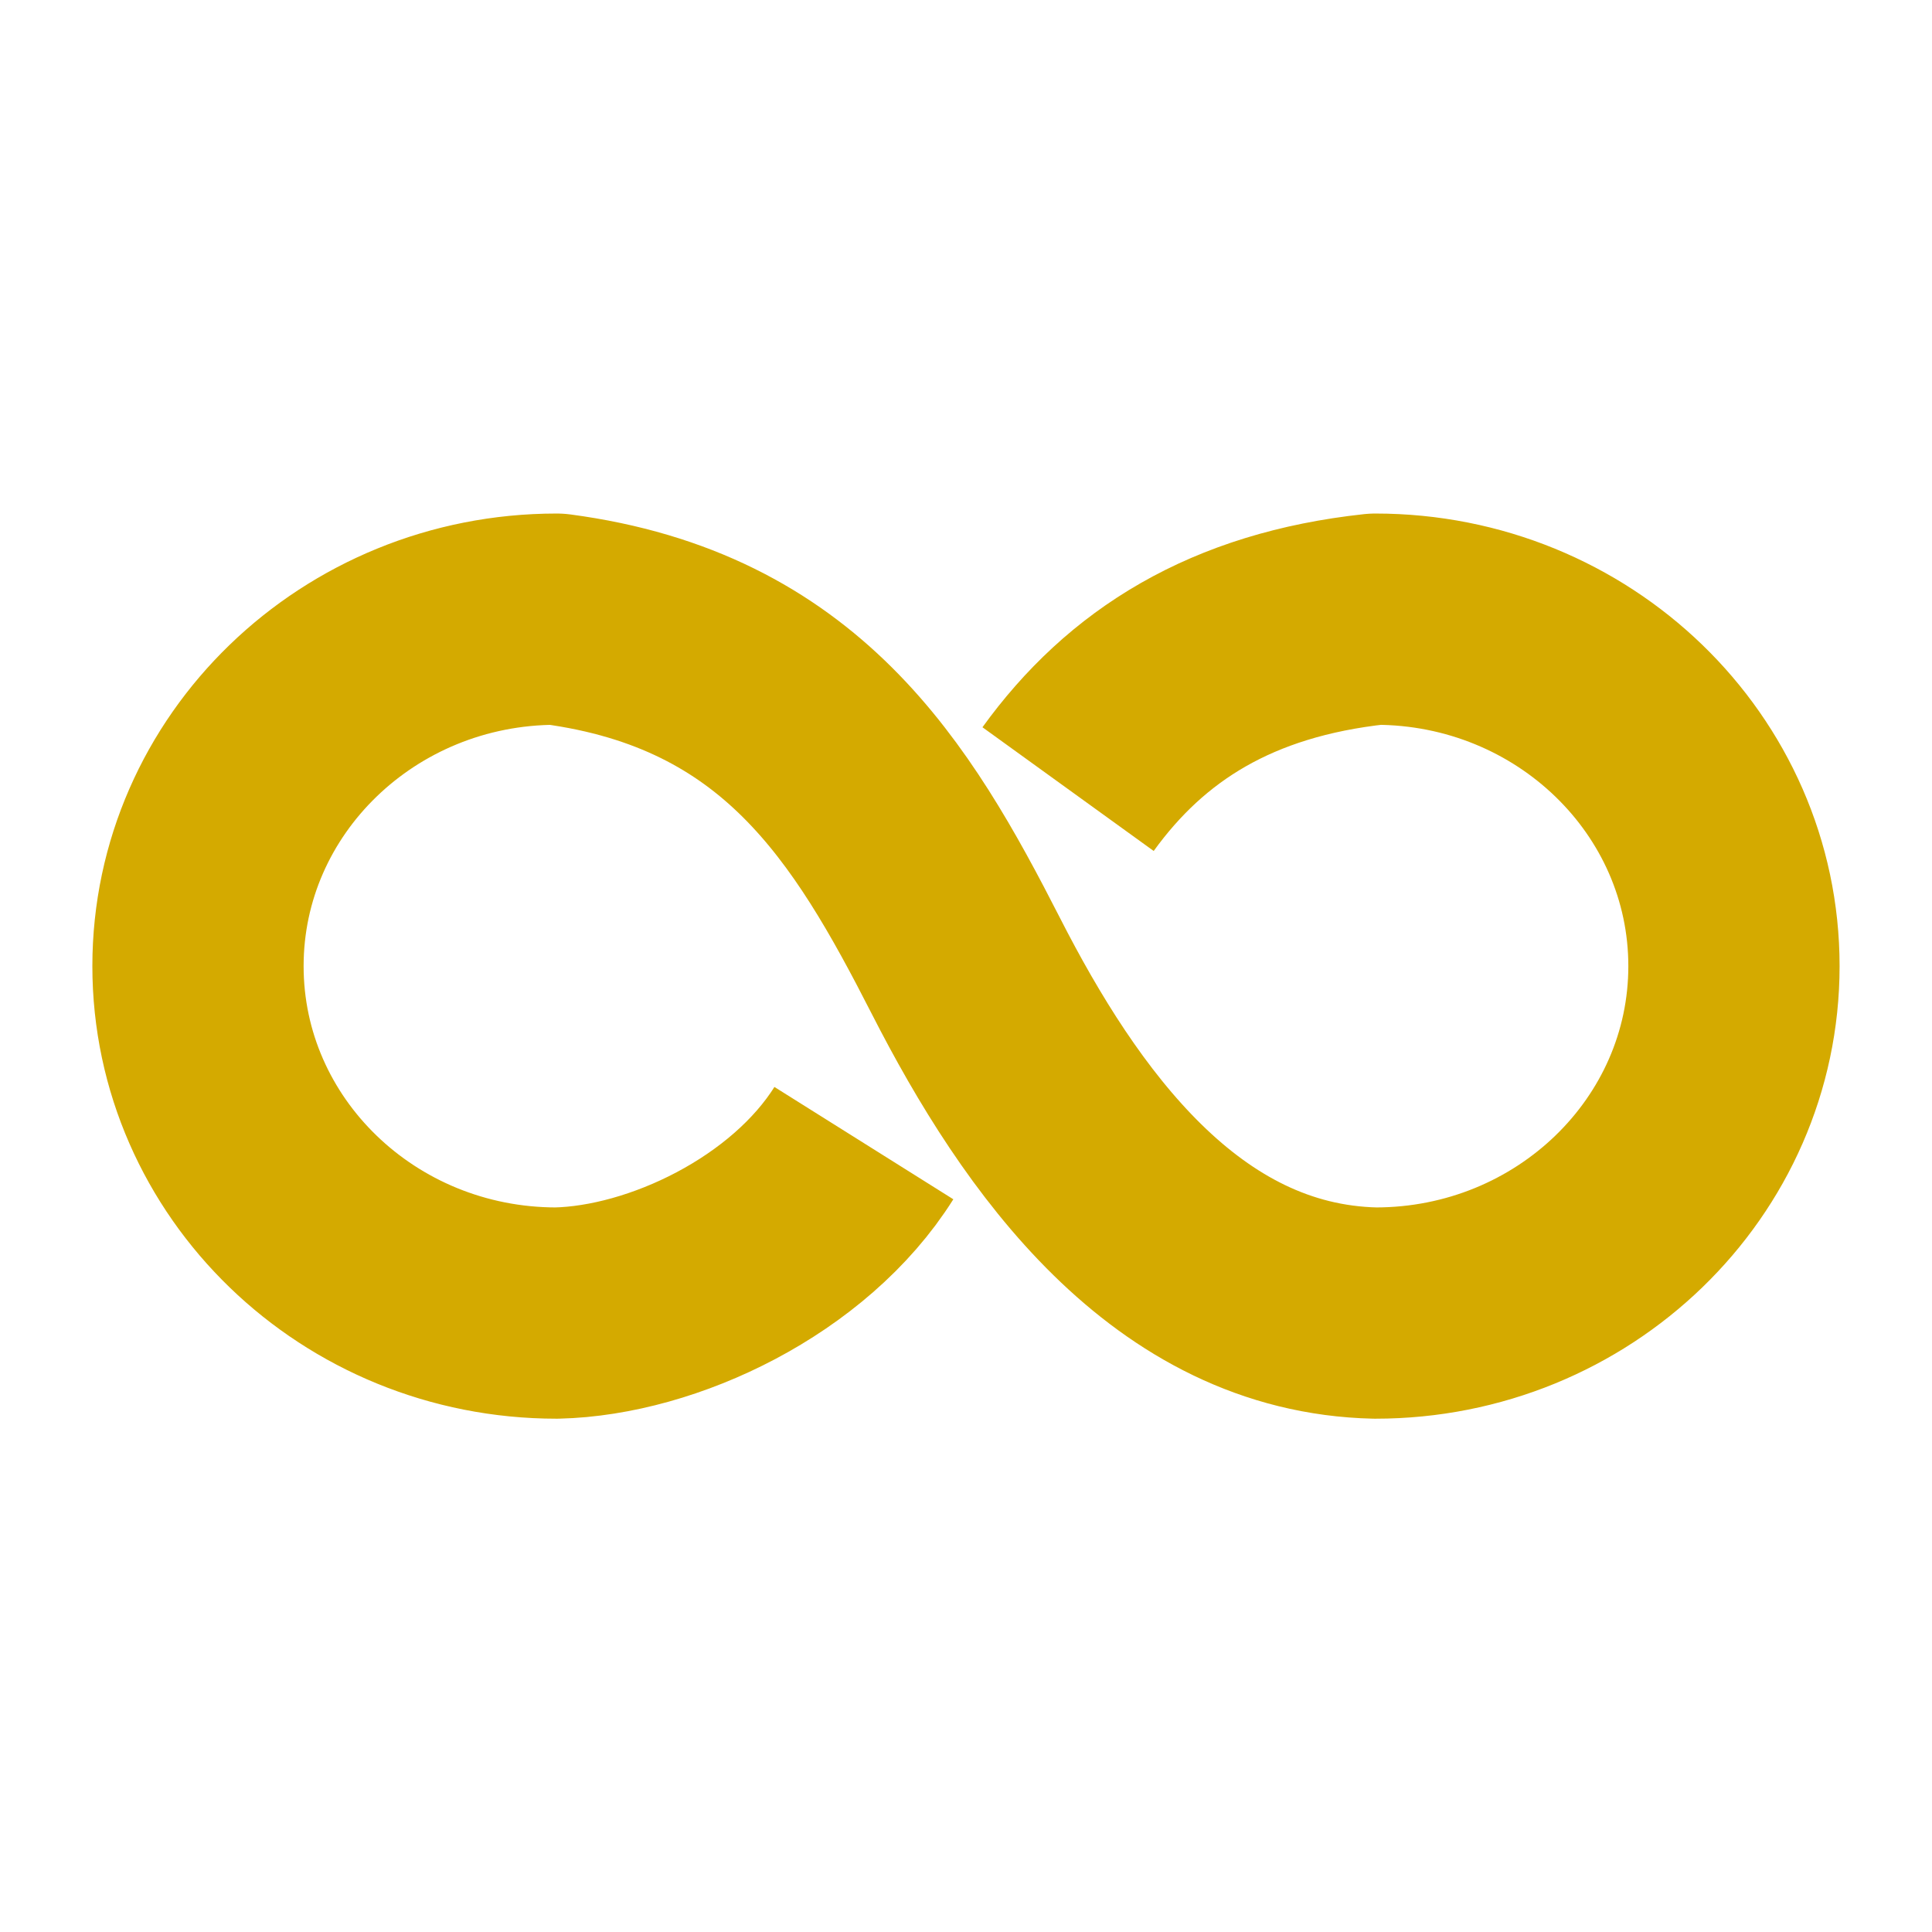
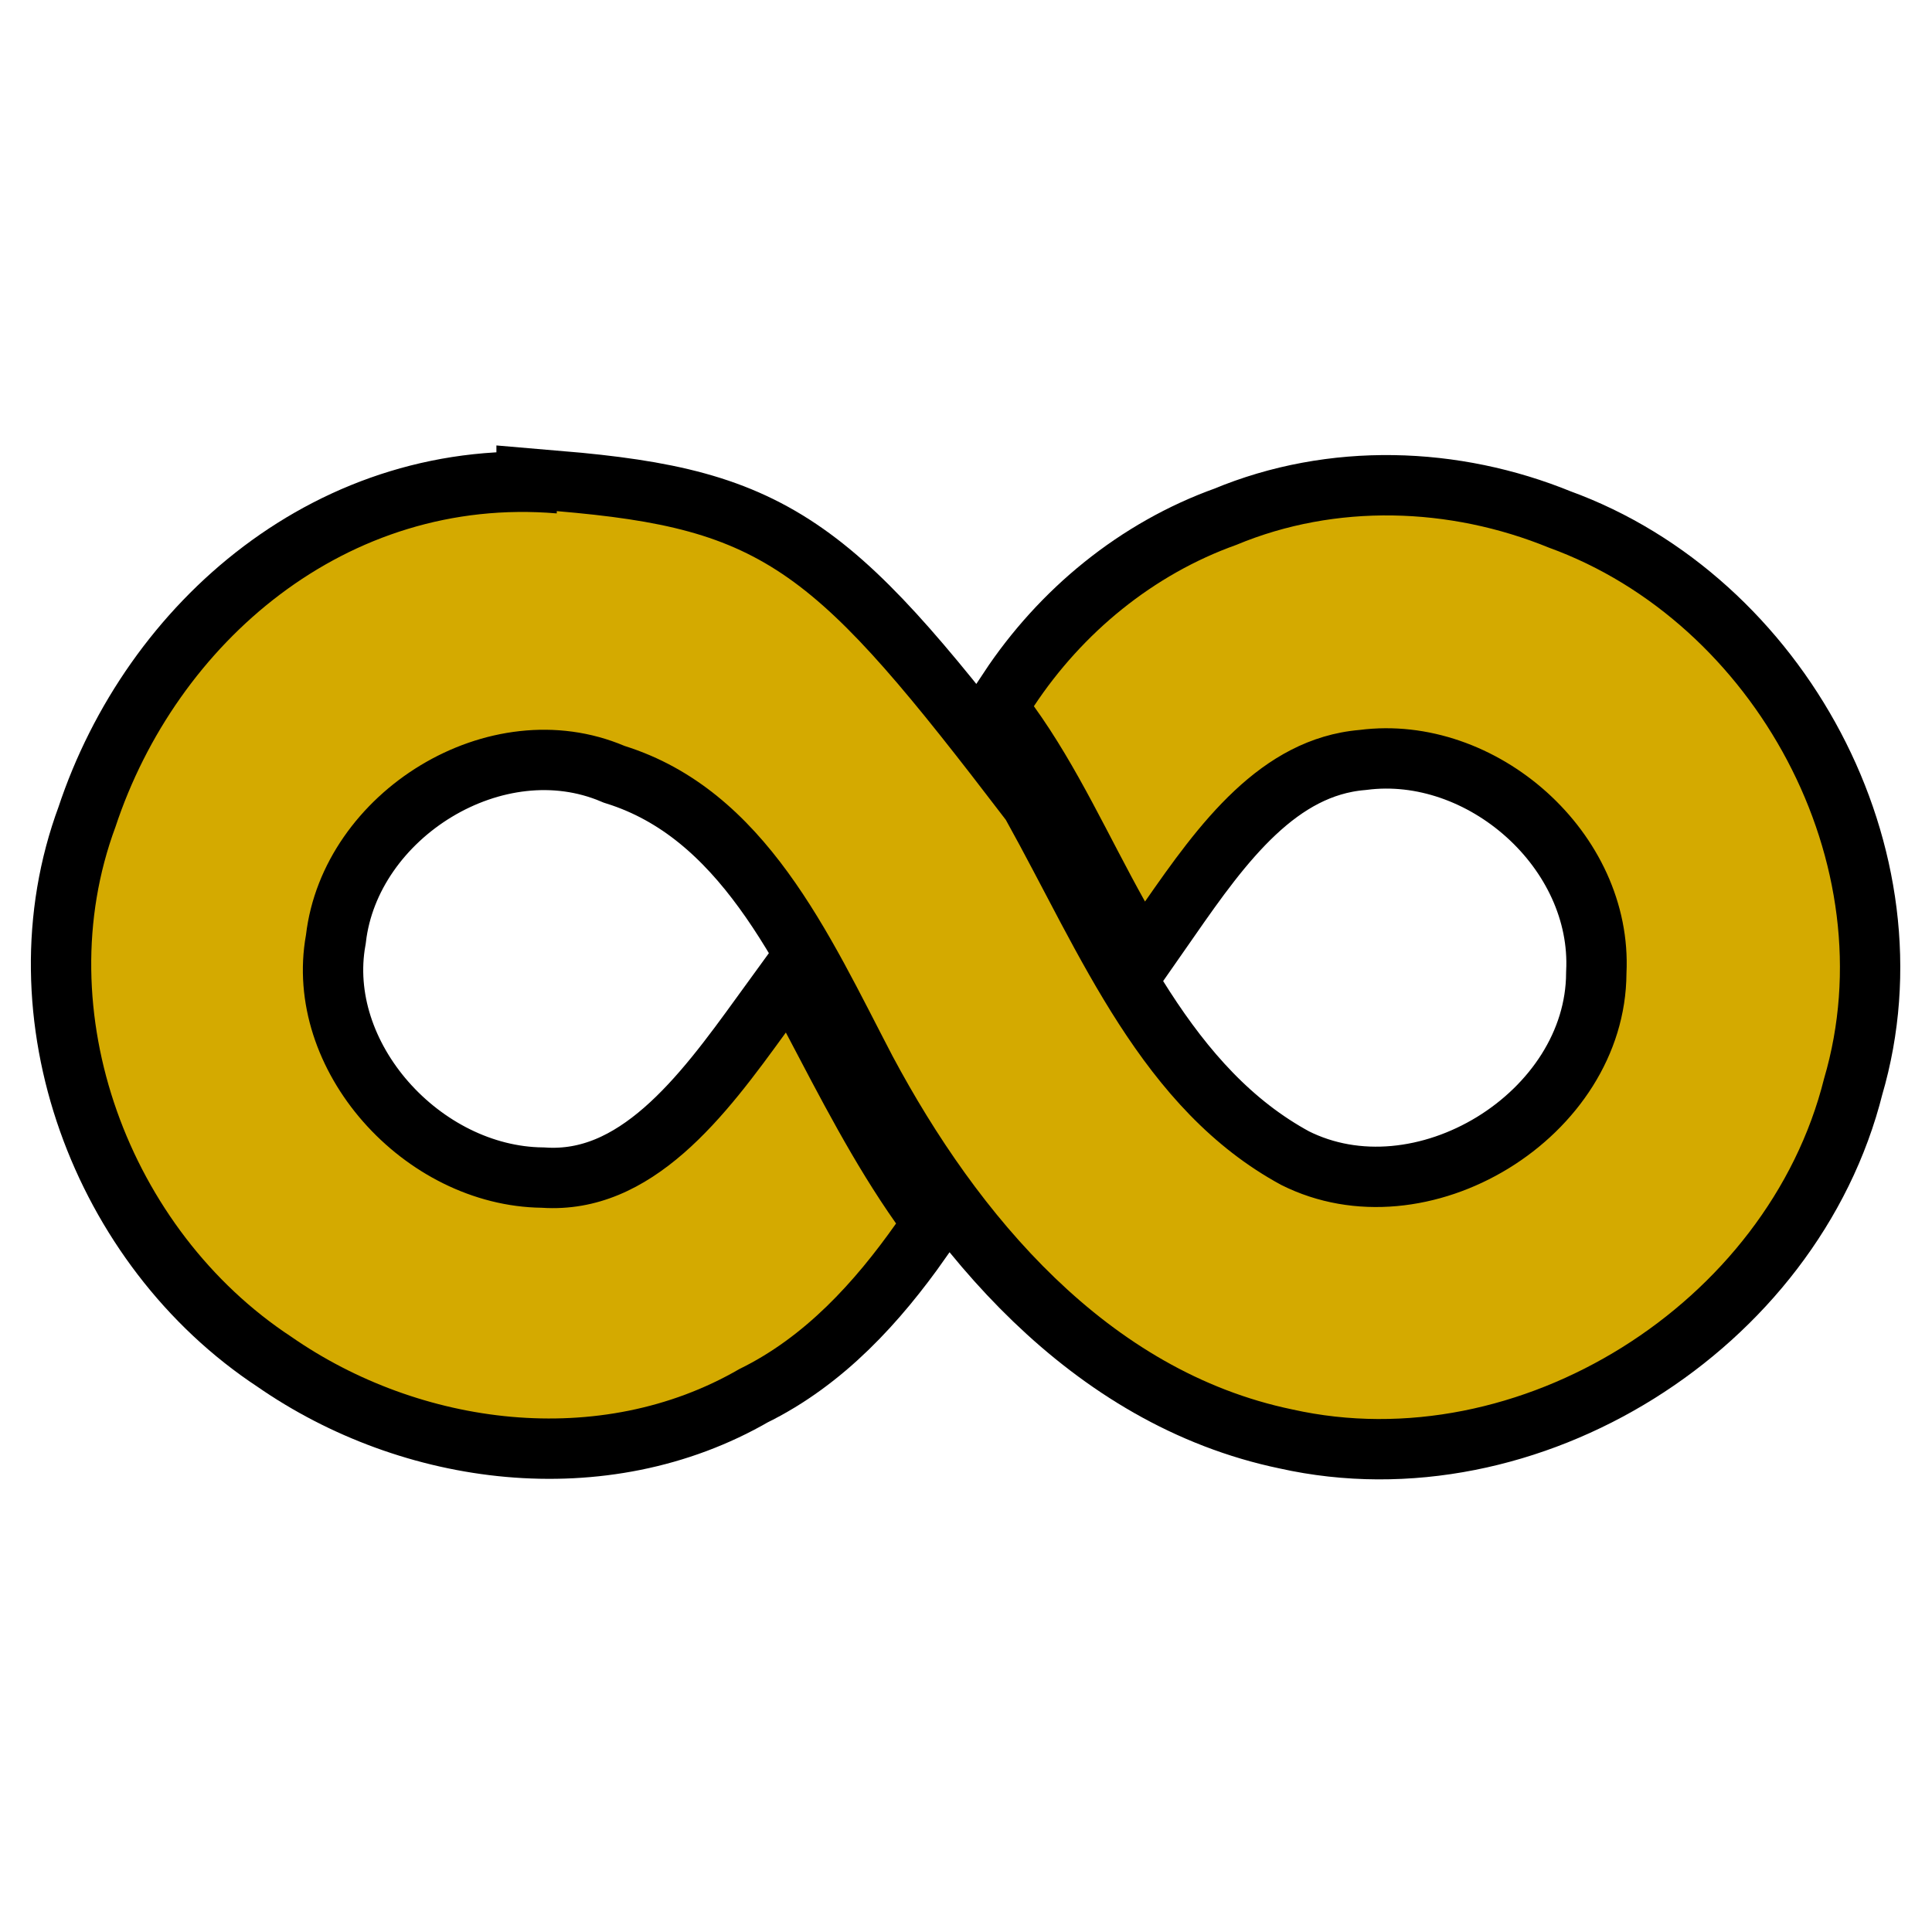
- <svg xmlns="http://www.w3.org/2000/svg" xmlns:ns1="http://www.openswatchbook.org/uri/2009/osb" width="32" height="32" viewBox="0 0 8.467 8.467" version="1.1" id="svg941">
-   <defs id="defs935">
-     <linearGradient id="linearGradient1050" ns1:paint="gradient">
-       <stop style="stop-color:#ff5555;stop-opacity:1;" offset="0" id="stop1046" />
-       <stop style="stop-color:#ff5555;stop-opacity:0;" offset="1" id="stop1048" />
-     </linearGradient>
-     <filter width="1.6" height="2" y="-0.5" x="-0.3" style="color-interpolation-filters:sRGB" id="filter1092">
-       <feTurbulence baseFrequency="0.4" type="fractalNoise" seed="0" numOctaves="5" result="result1" id="feTurbulence1088" />
-       <feDisplacementMap xChannelSelector="R" yChannelSelector="G" scale="30" in="SourceGraphic" in2="result1" id="feDisplacementMap1090" />
-     </filter>
-   </defs>
-   <g id="layer1" transform="translate(-116.6107,-134.9526)">
-     <g id="g884" transform="matrix(0.7182448,0,0,0.7182448,40.60394,32.66085)" style="stroke-width:1.392">
-       <path style="fill:none;fill-opacity:1;fill-rule:nonzero;stroke:#d4aa00;stroke-width:1.289;stroke-linecap:butt;stroke-linejoin:round;stroke-miterlimit:4;stroke-dasharray:none;stroke-dashoffset:0;stroke-opacity:1;paint-order:stroke fill markers" d="m 111.094,149.394 c -0.393,0.626 -1.226,1.022 -1.875,1.037 -1.208,0 -2.188,-0.948 -2.188,-2.117 0,-1.169 0.98,-2.117 2.188,-2.117 1.429,0.19 1.984,1.11 2.498,2.117 0.514,1.007 1.281,2.09 2.498,2.117 1.208,0 2.188,-0.948 2.188,-2.117 0,-1.169 -0.98,-2.117 -2.188,-2.117 -0.878,0.095 -1.461,0.464 -1.875,1.037" id="path1555-6-5-3" />
-     </g>
-   </g>
+ <svg xmlns="http://www.w3.org/2000/svg" width="32" height="32" viewBox="0 0 8.467 8.467">
+   <path d="M2.44 2.25C1.518 2.172.773 2.817.506 3.624c-.3.808.06 1.767.77 2.234.565.393 1.354.496 1.964.142.287-.14.505-.38.687-.638-.186-.264-.333-.552-.483-.837-.257.354-.58.8-1.07.768-.603-.008-1.14-.6-1.033-1.196.074-.626.8-1.08 1.396-.828.62.195.898.83 1.175 1.36.372.696.942 1.38 1.752 1.548.992.222 2.084-.464 2.33-1.45.277-.94-.304-2-1.206-2.327-.435-.178-.934-.194-1.37-.012-.364.13-.674.385-.887.707.193.268.327.57.487.856.23-.33.502-.714.94-.752.6-.077 1.2.45 1.17 1.067-.004.72-.87 1.25-1.513.927-.613-.332-.88-1.013-1.207-1.6-.84-1.1-1.046-1.275-1.968-1.353z" fill="#d4aa00" stroke="#000" stroke-width=".529" paint-order="stroke fill markers" />
</svg>
